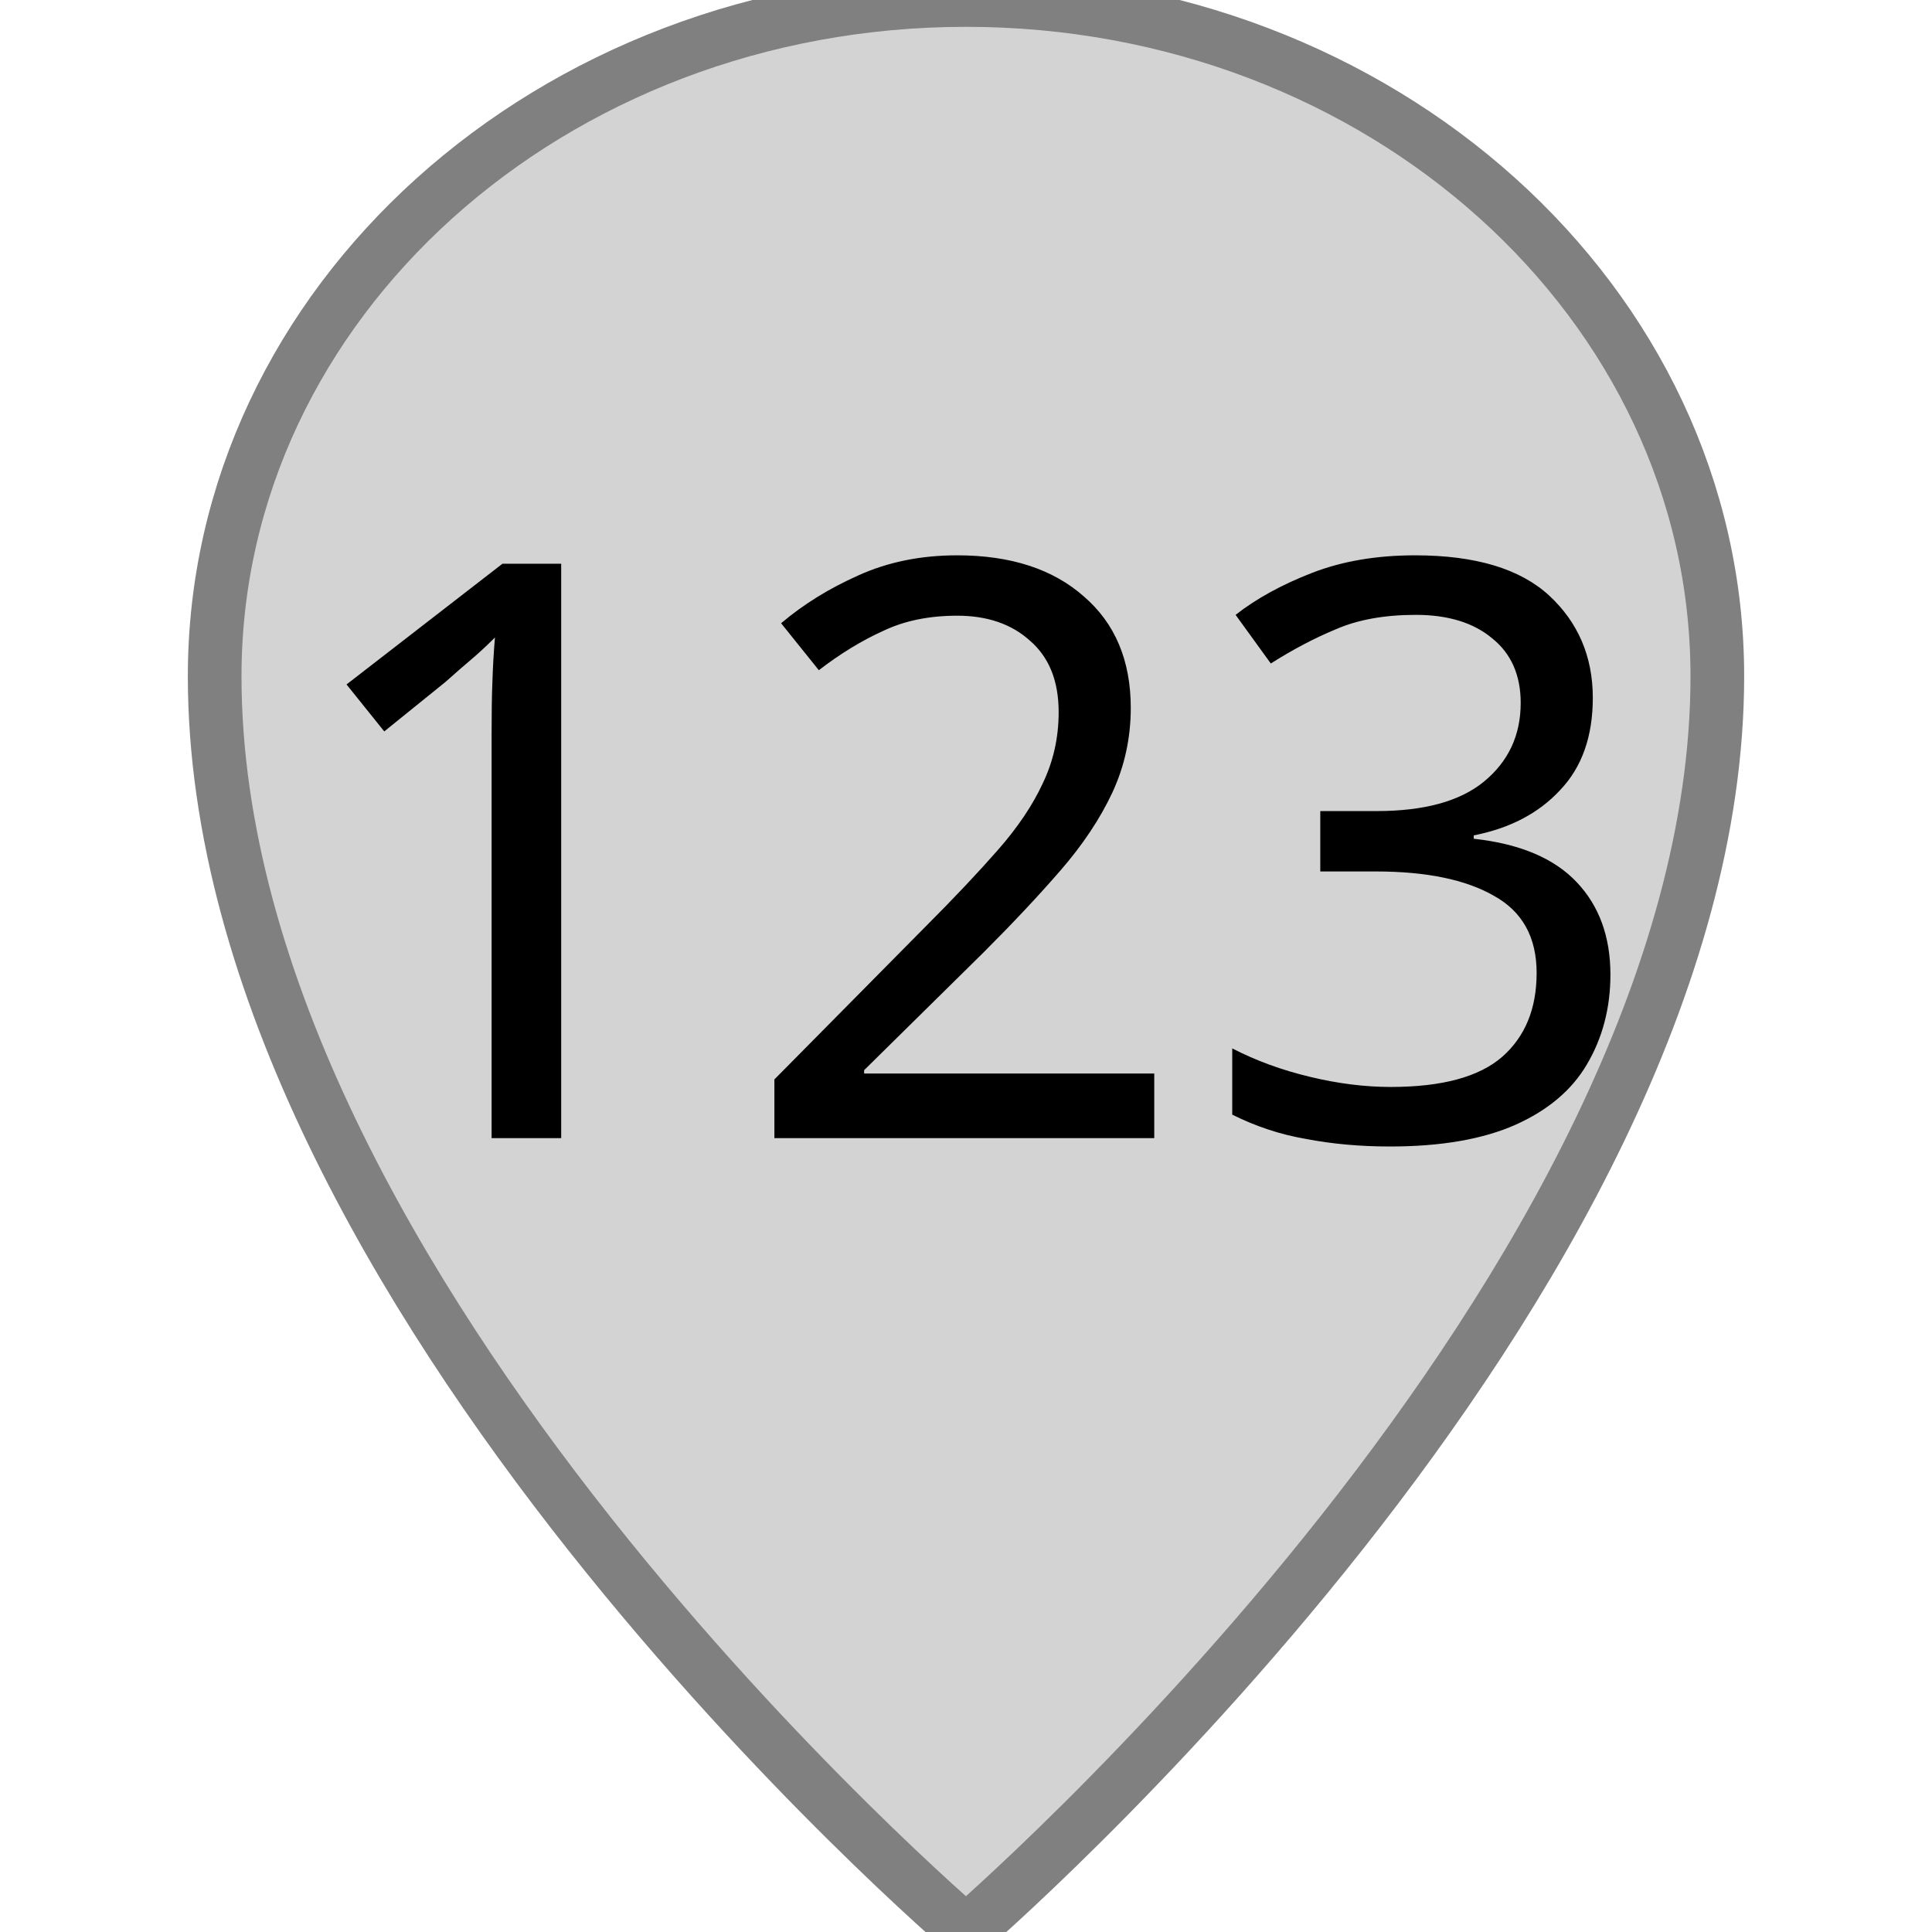
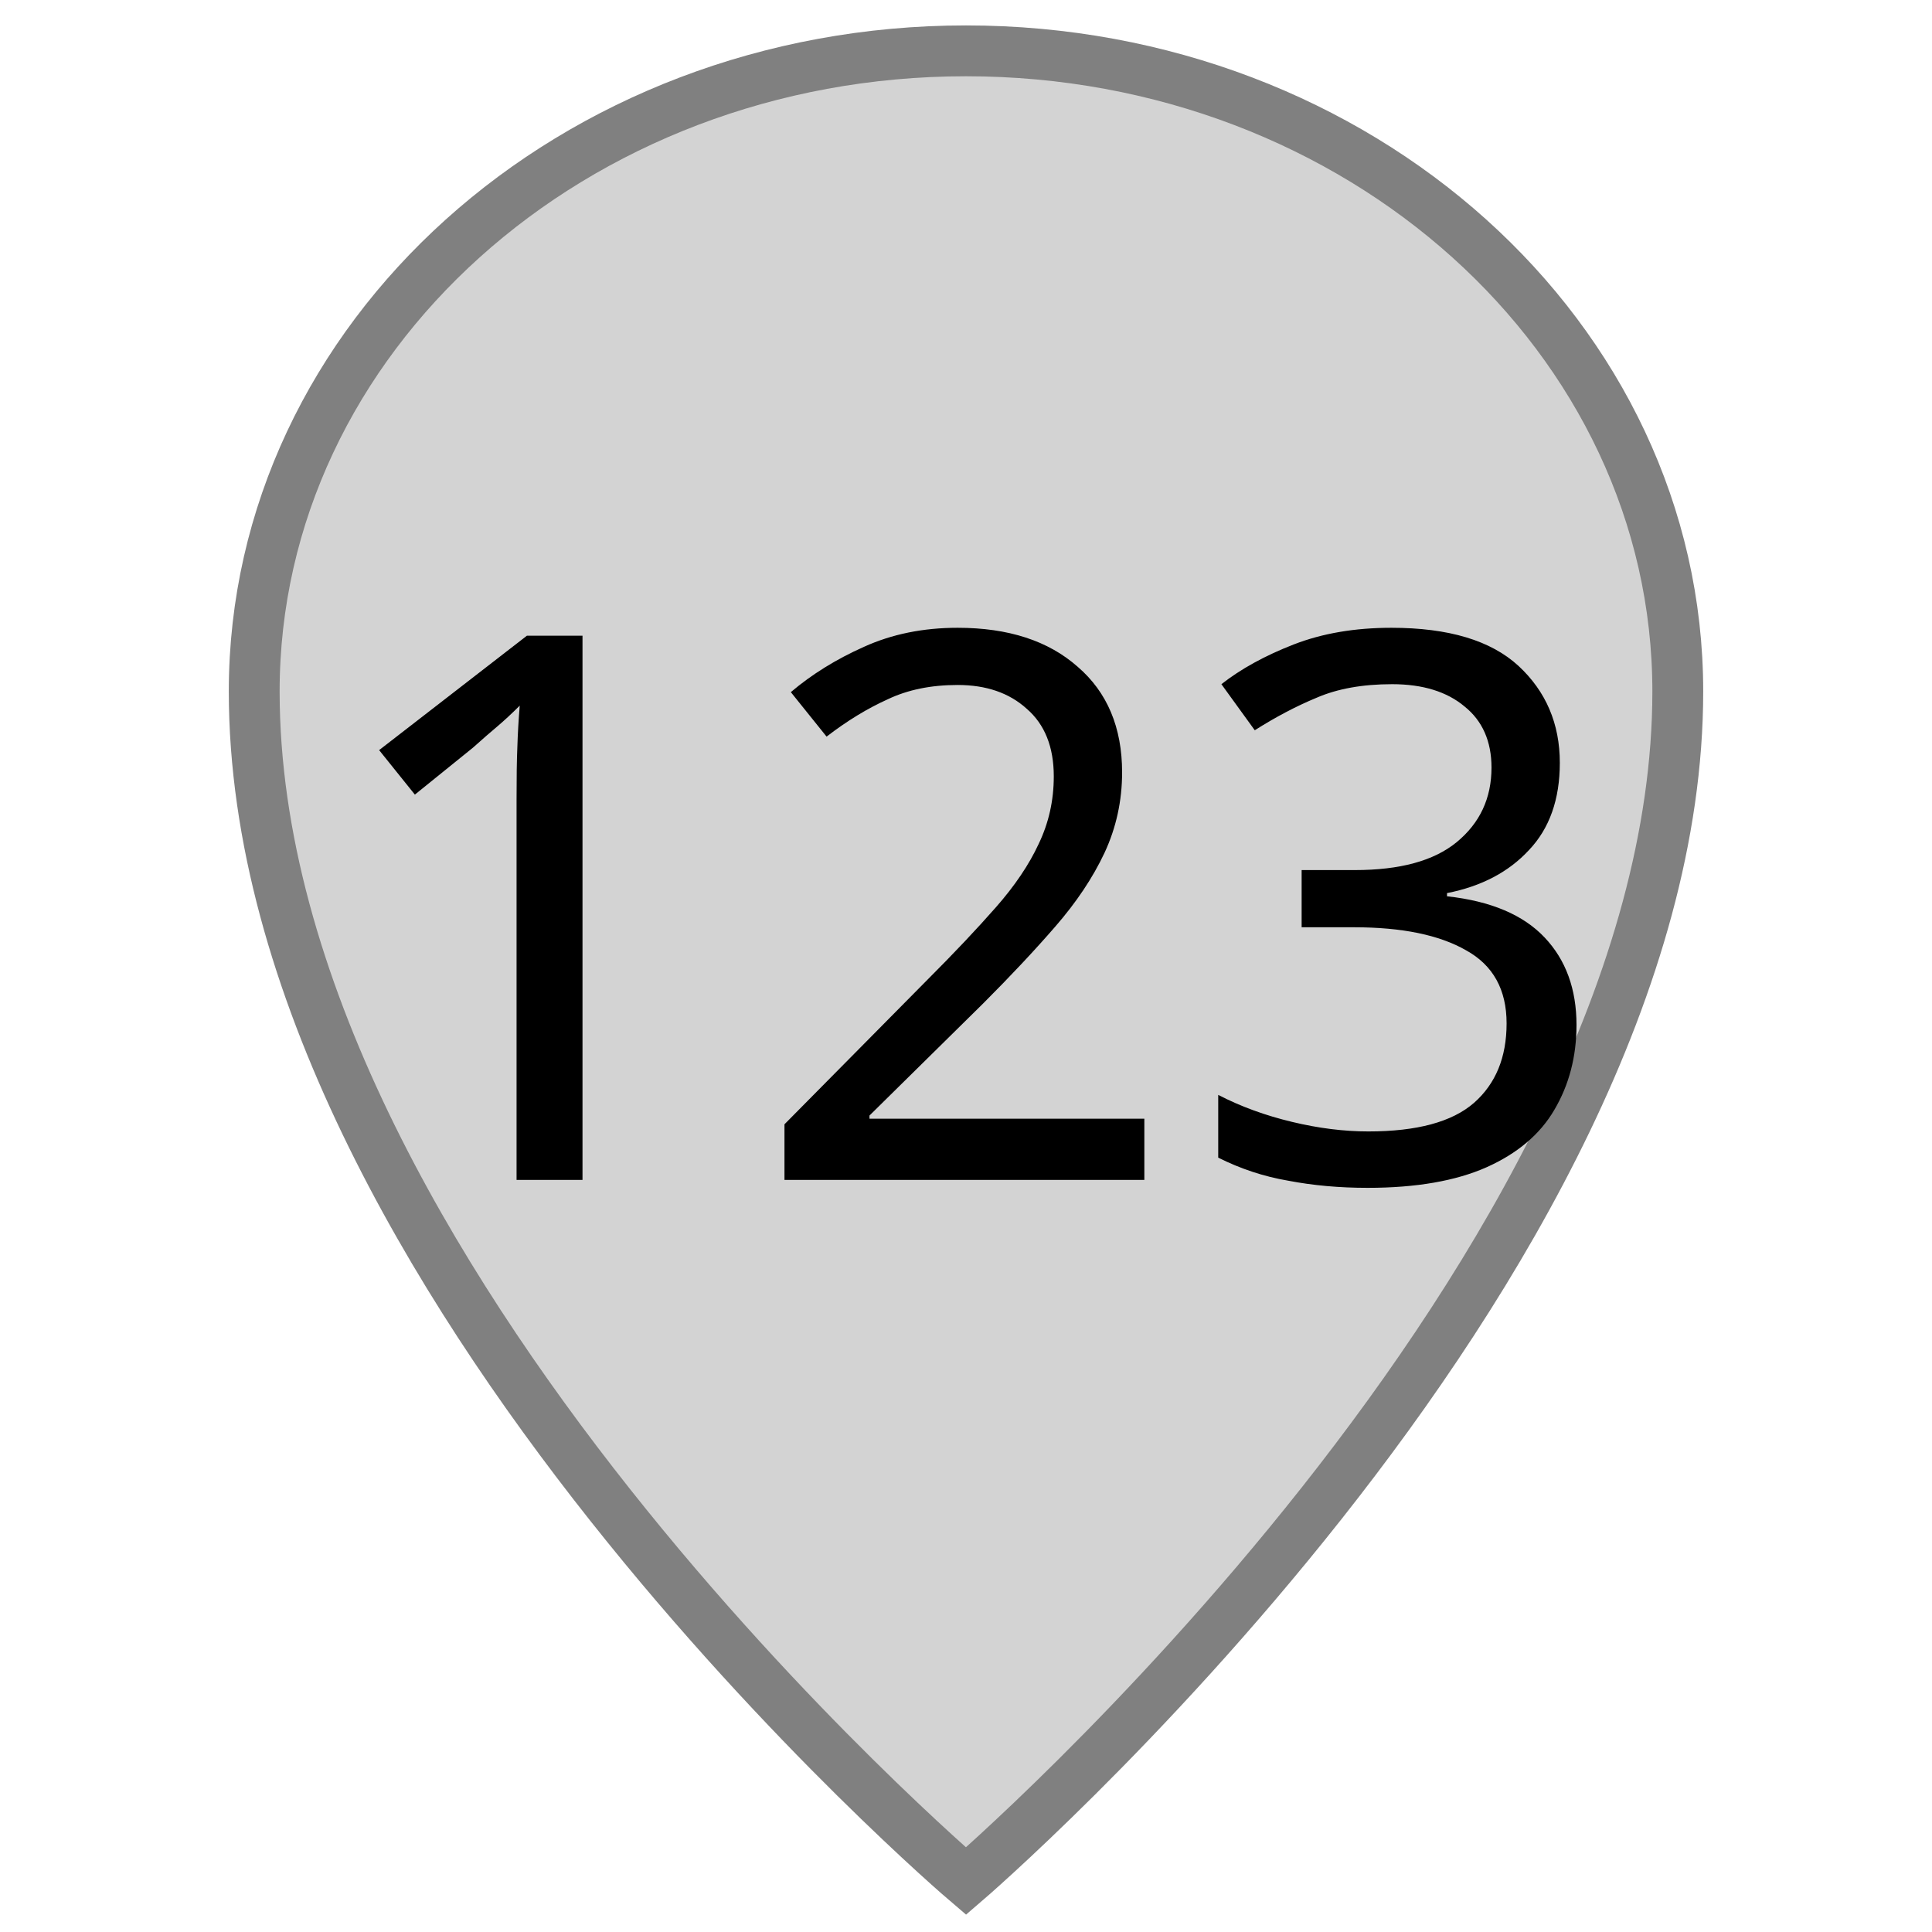
- <svg xmlns="http://www.w3.org/2000/svg" width="30px" height="30px" viewBox="-4 0 36 36" version="1.1">
+ <svg xmlns="http://www.w3.org/2000/svg" width="30px" height="30px" viewBox="-4 -1 36 38" version="1.1">
  <style>
        #text {
        font: 15px sans-serif;
        fill: black;
        stroke: none;
        user-select: none;
        }
    </style>
  <g stroke="gray" stroke-width="1" fill="none" fill-rule="evenodd">
    <g transform="translate(-125, -643)">
      <g transform="translate(37, 169)">
        <g transform="translate(78, 468)">
          <g transform="translate(10, 6)">
            <path d="M14,0 C21.732,0 28,5.641 28,12.6 C28,23.963 14,36 14,36 C14,36 0,24.064 0,12.6 C0,5.641 6.268,0 14,0 Z" fill="lightgray" />
            <text id="text" x="50%" y="50%" text-anchor="middle" dominant-baseline="middle" dy="-2" dx="-4">
                            123
                        </text>
          </g>
        </g>
      </g>
    </g>
  </g>
</svg>
